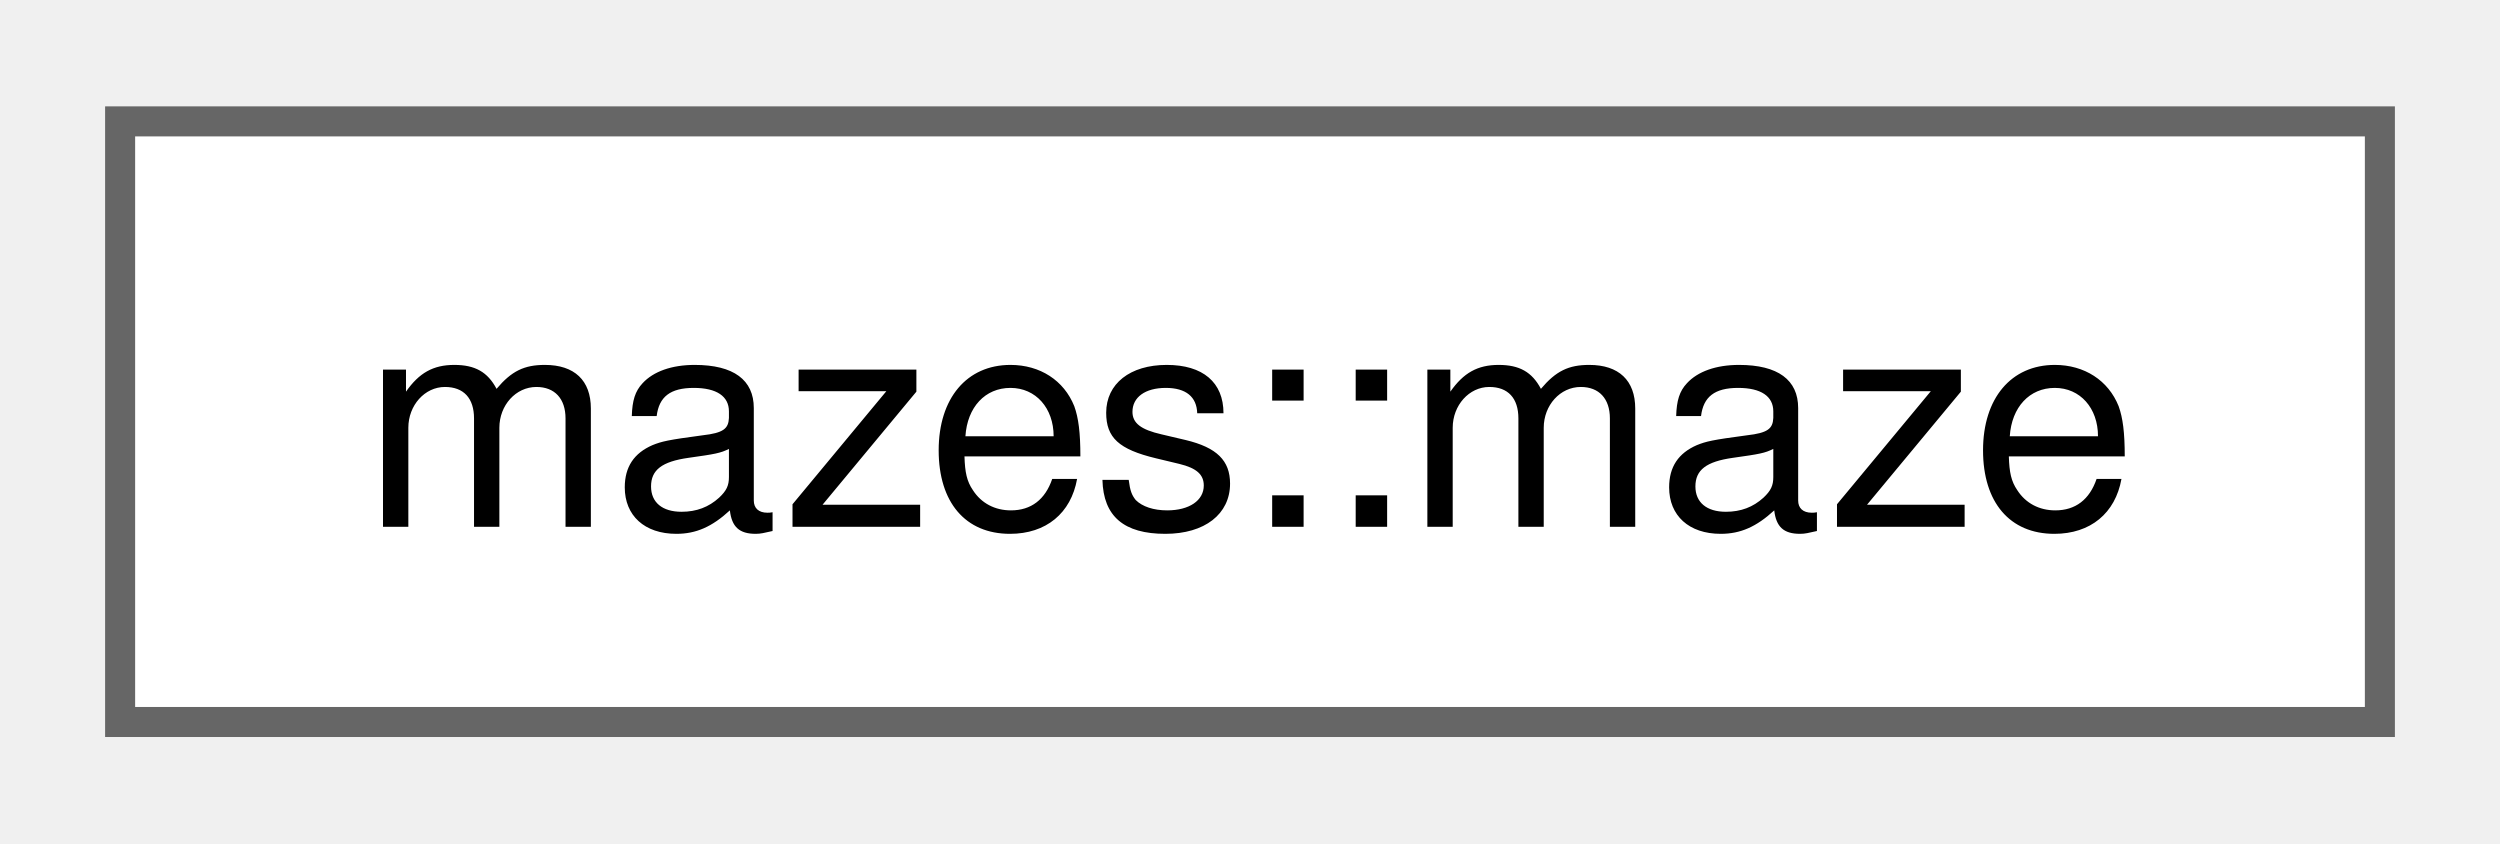
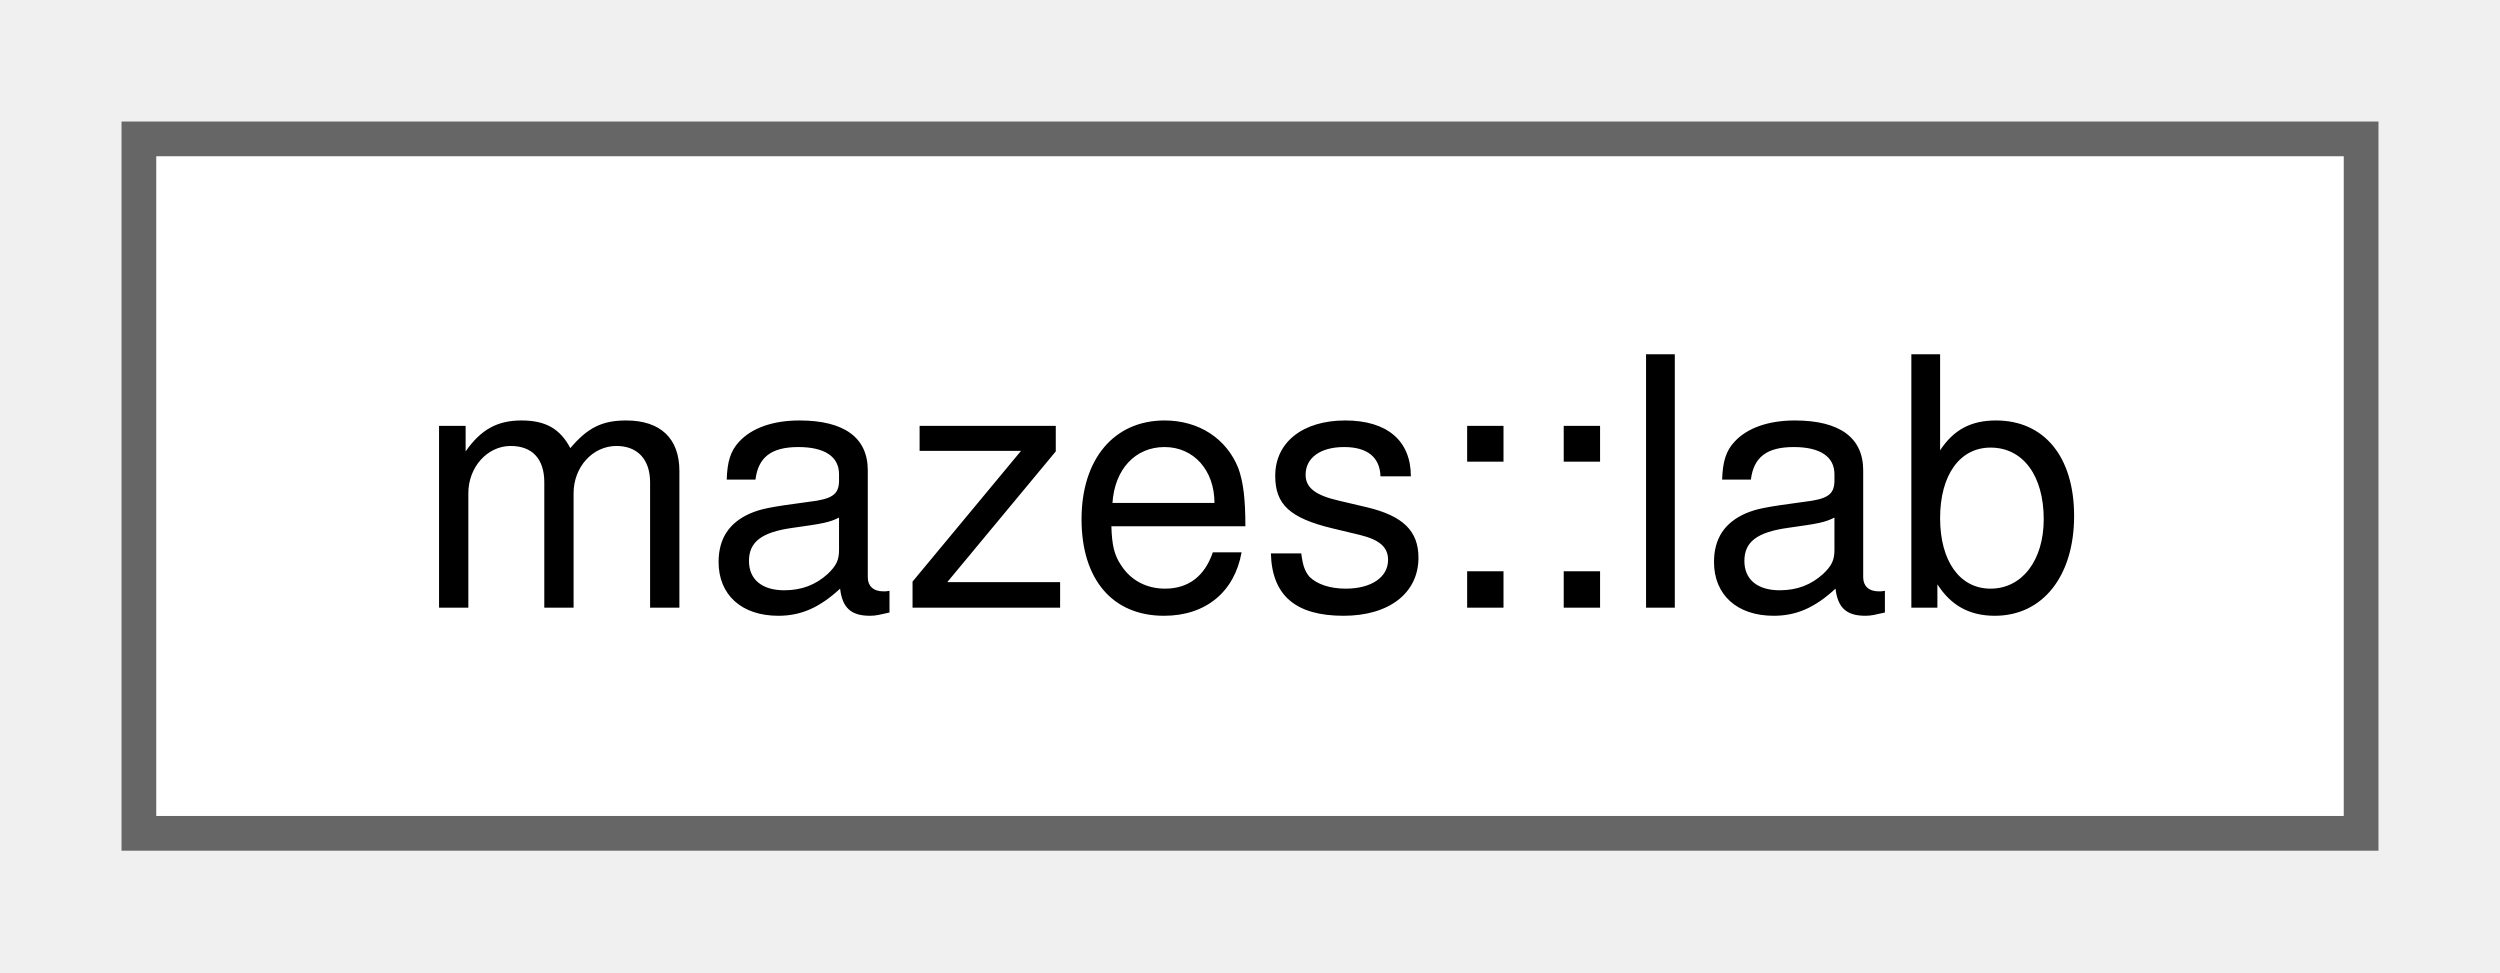
- <svg xmlns="http://www.w3.org/2000/svg" xmlns:xlink="http://www.w3.org/1999/xlink" width="83pt" height="28pt" viewBox="0.00 0.00 83.25 28.00">
+ <svg xmlns="http://www.w3.org/2000/svg" xmlns:xlink="http://www.w3.org/1999/xlink" width="72pt" height="28pt" viewBox="0.00 0.00 72.00 28.00">
  <g id="graph0" class="graph" transform="scale(1 1) rotate(0) translate(4 24)">
    <g id="Node000000" class="node">
      <g id="a_Node000000">
-         <a xlink:href="classmazes_1_1maze.html" target="_top" xlink:title="Data class representing a 2D or 3D maze.">
-           <polygon fill="white" stroke="#666666" points="75.25,-20 0,-20 0,0 75.25,0 75.25,-20" />
-           <text text-anchor="middle" x="37.62" y="-6.5" font-family="Helvetica,sans-Serif" font-size="10.00">mazes::maze</text>
+         <a xlink:href="classmazes_1_1lab.html" target="_top" xlink:title="Holds mazes and provides search functions.">
+           <polygon fill="white" stroke="#666666" points="64,-20 0,-20 0,0 64,0 64,-20" />
+           <text text-anchor="middle" x="32" y="-6.5" font-family="Helvetica,sans-Serif" font-size="10.00">mazes::lab</text>
        </a>
      </g>
    </g>
  </g>
</svg>
